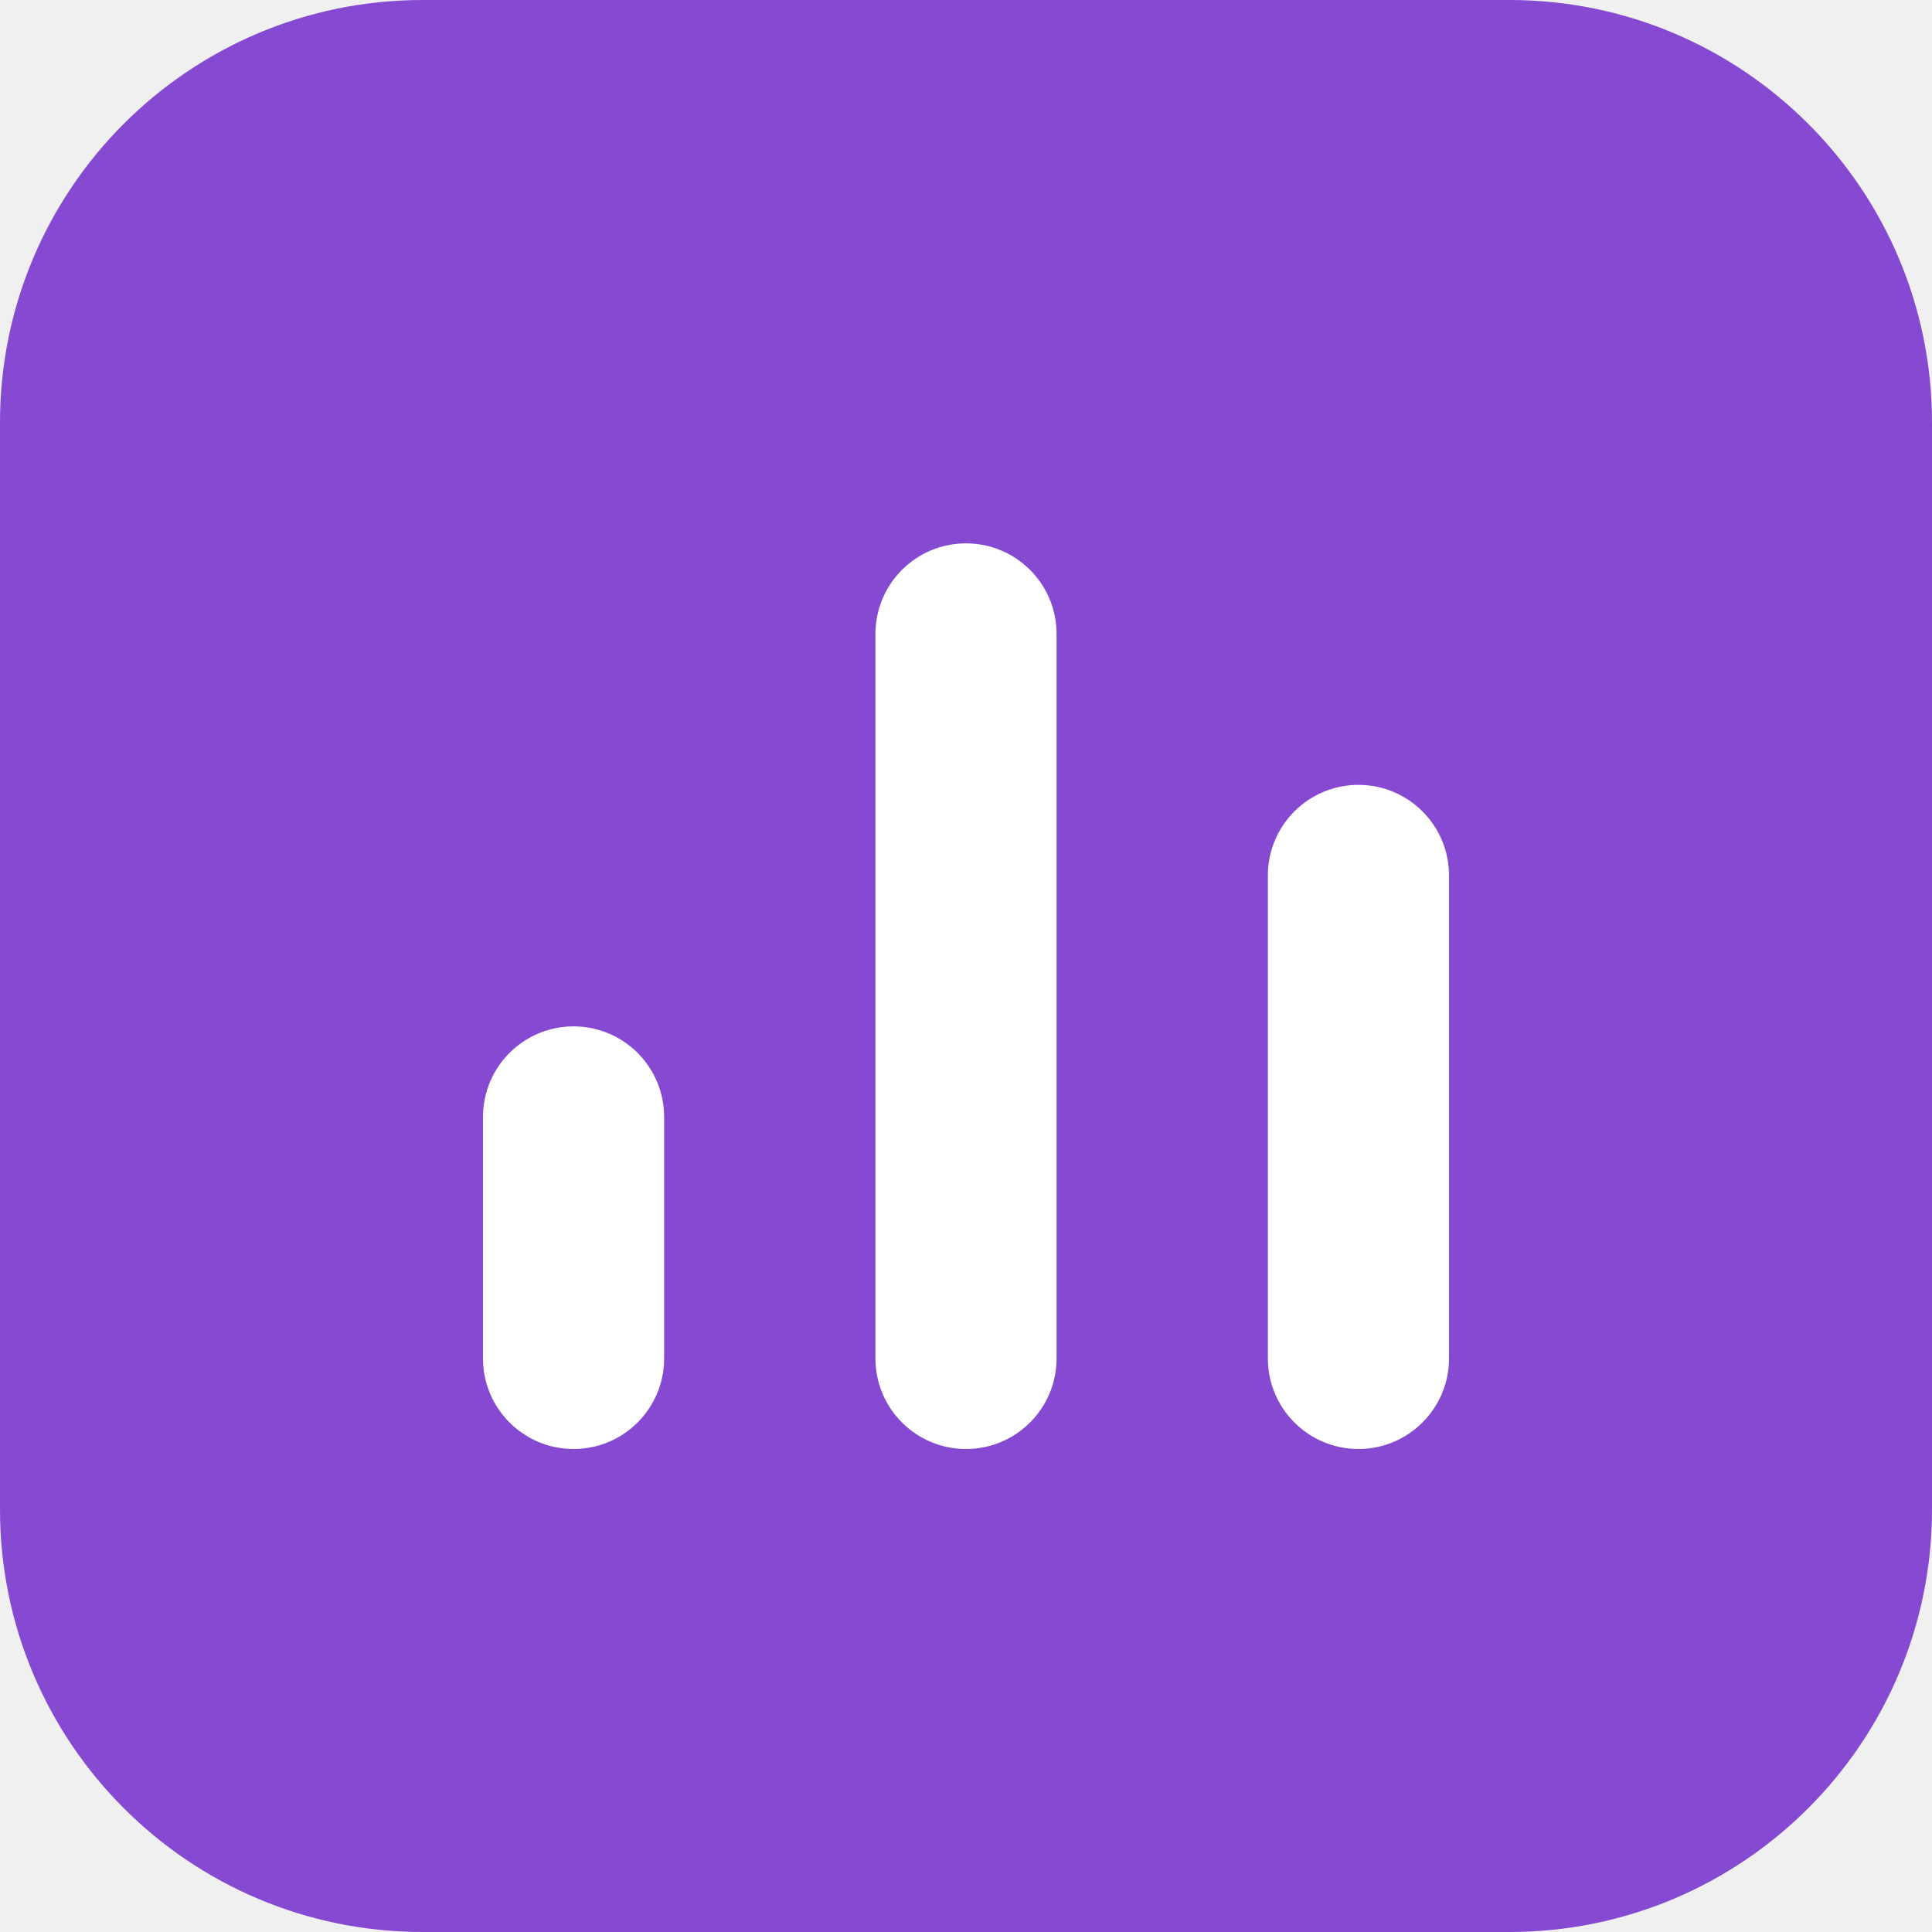
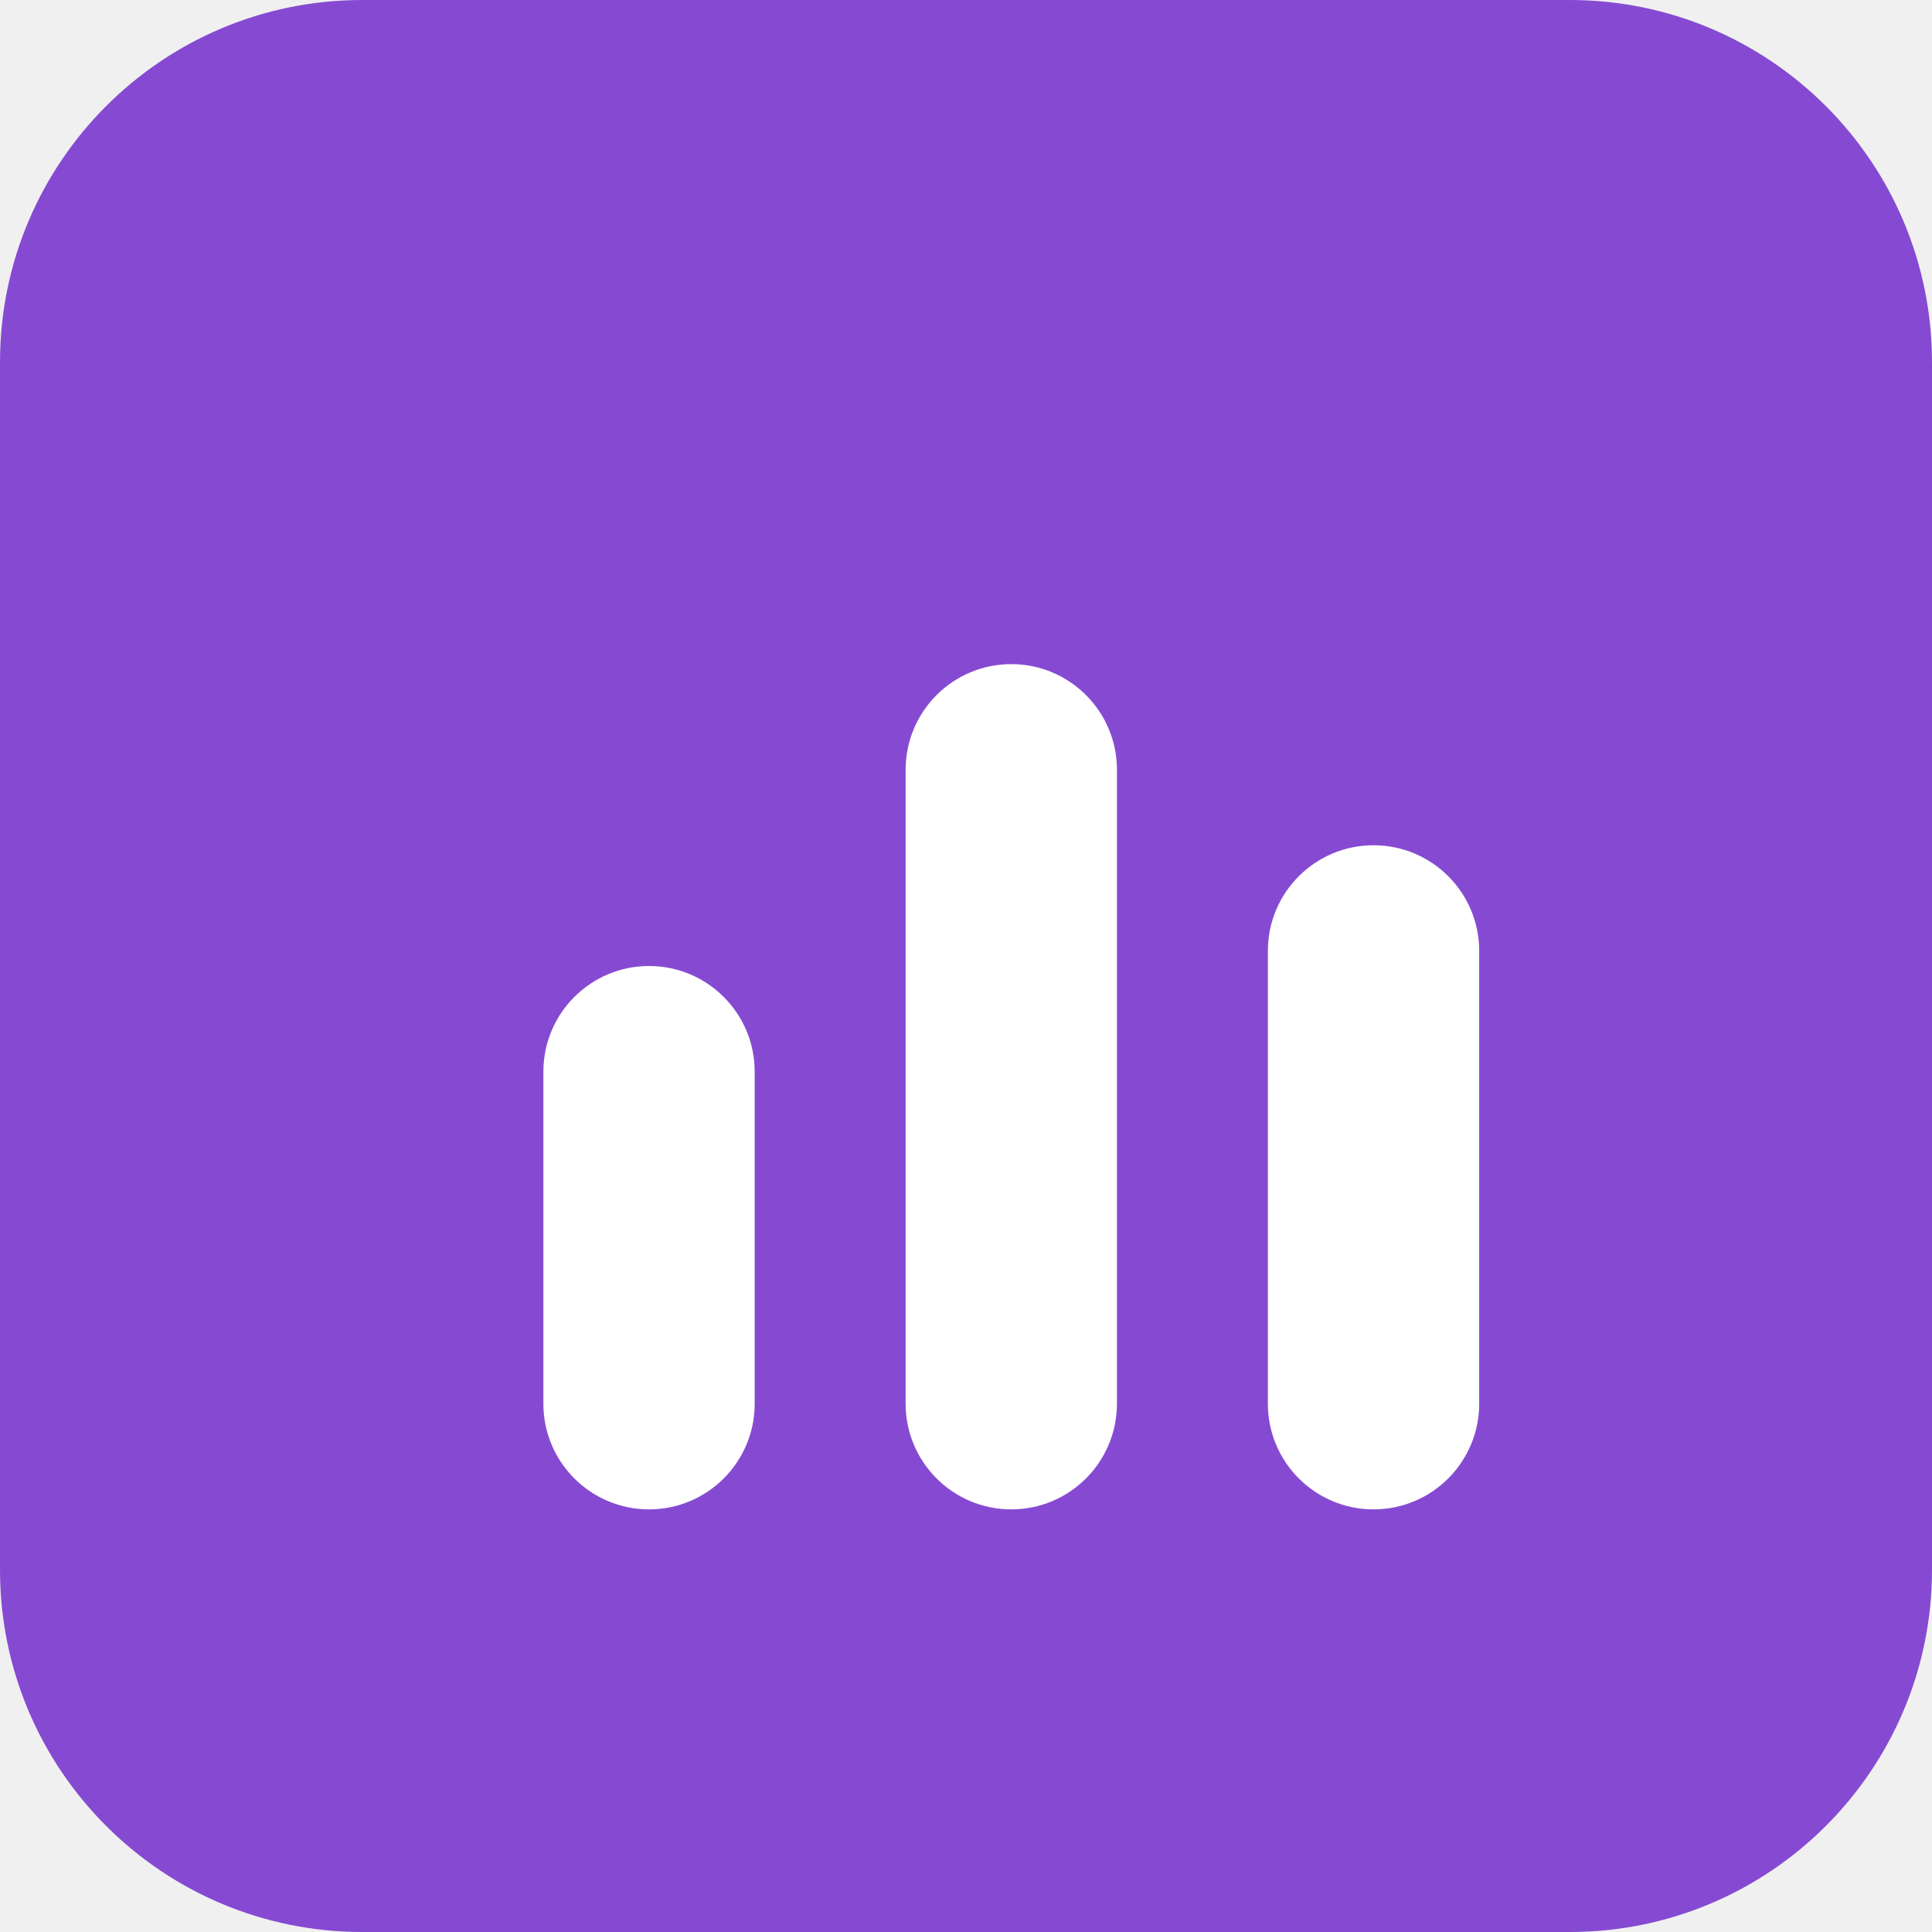
<svg xmlns="http://www.w3.org/2000/svg" viewBox="0 0 64 64">
-   <rect width="64" height="64" rx="14" fill="#864ad2" />
-   <rect x="16" y="34" width="6" height="14" rx="3" fill="#ffffff" />
-   <rect x="29" y="18" width="6" height="30" rx="3" fill="#ffffff" />
-   <rect x="42" y="26" width="6" height="22" rx="3" fill="#ffffff" />
+   <rect width="64" height="64" rx="12" fill="#864ad2" />
+   <rect x="18" y="32" width="7" height="18" rx="3.5" fill="#ffffff" />
+   <rect x="30" y="22" width="7" height="28" rx="3.5" fill="#ffffff" />
+   <rect x="42" y="28" width="7" height="22" rx="3.5" fill="#ffffff" />
</svg>
